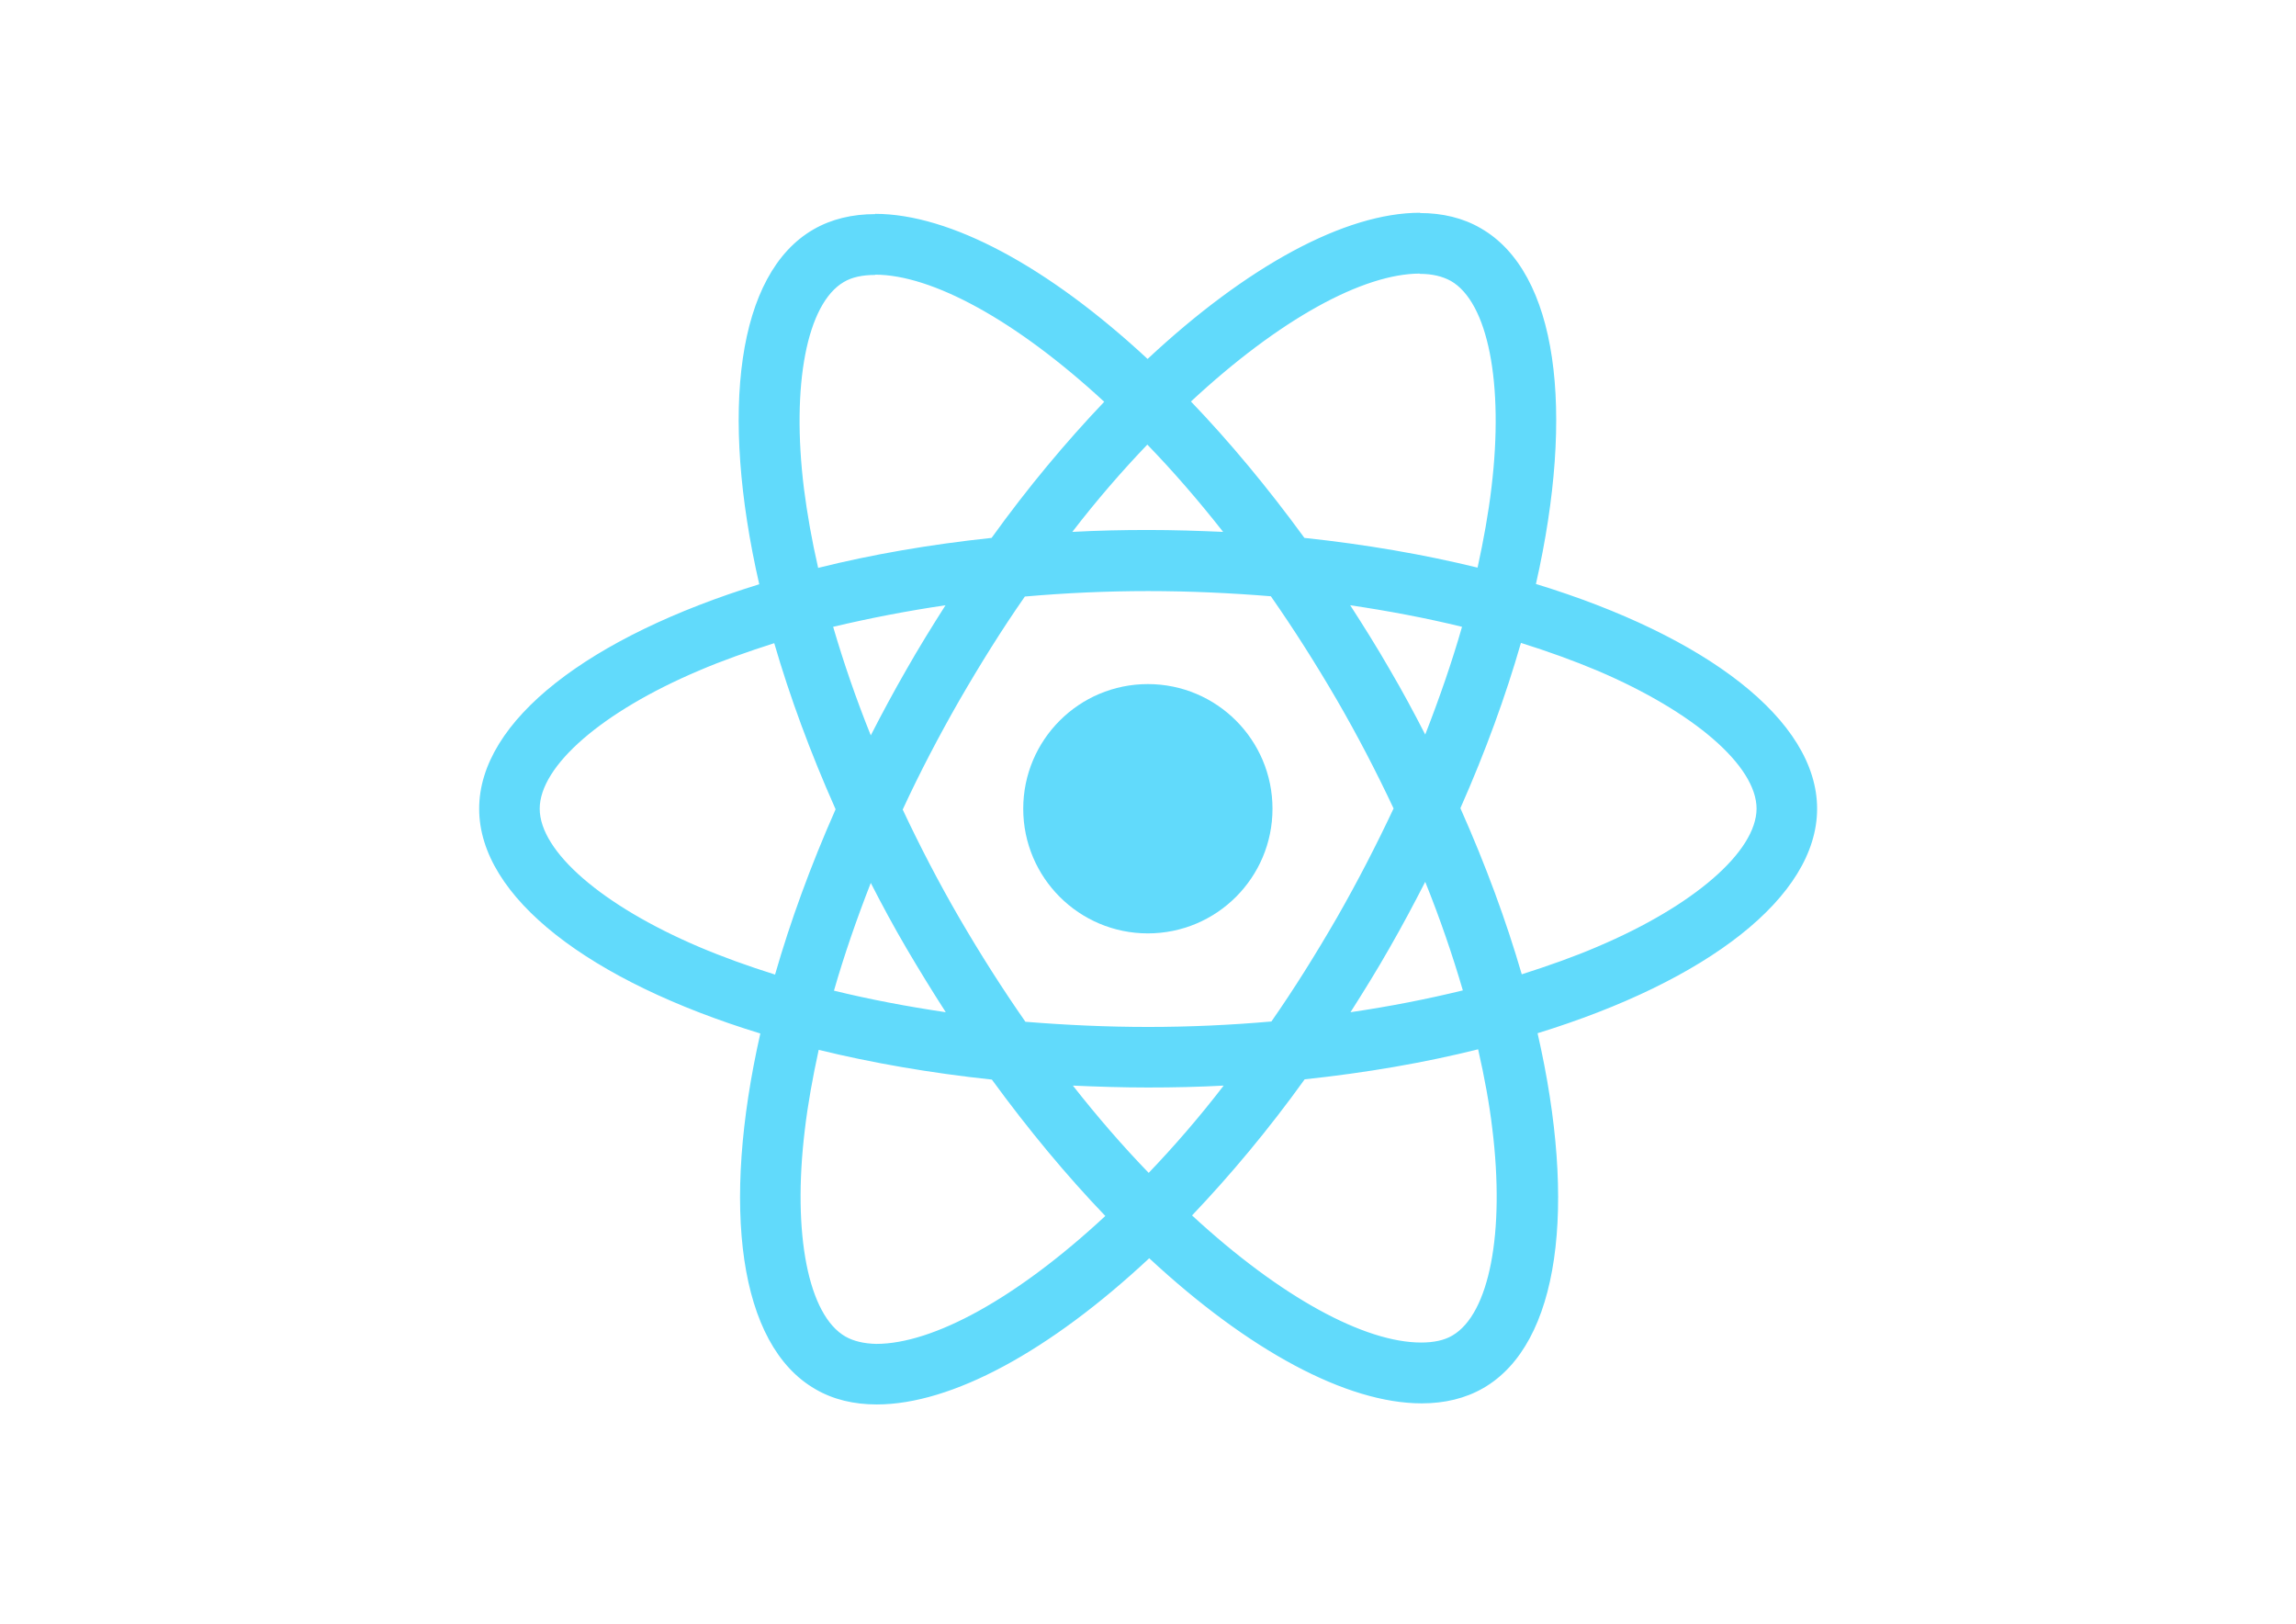
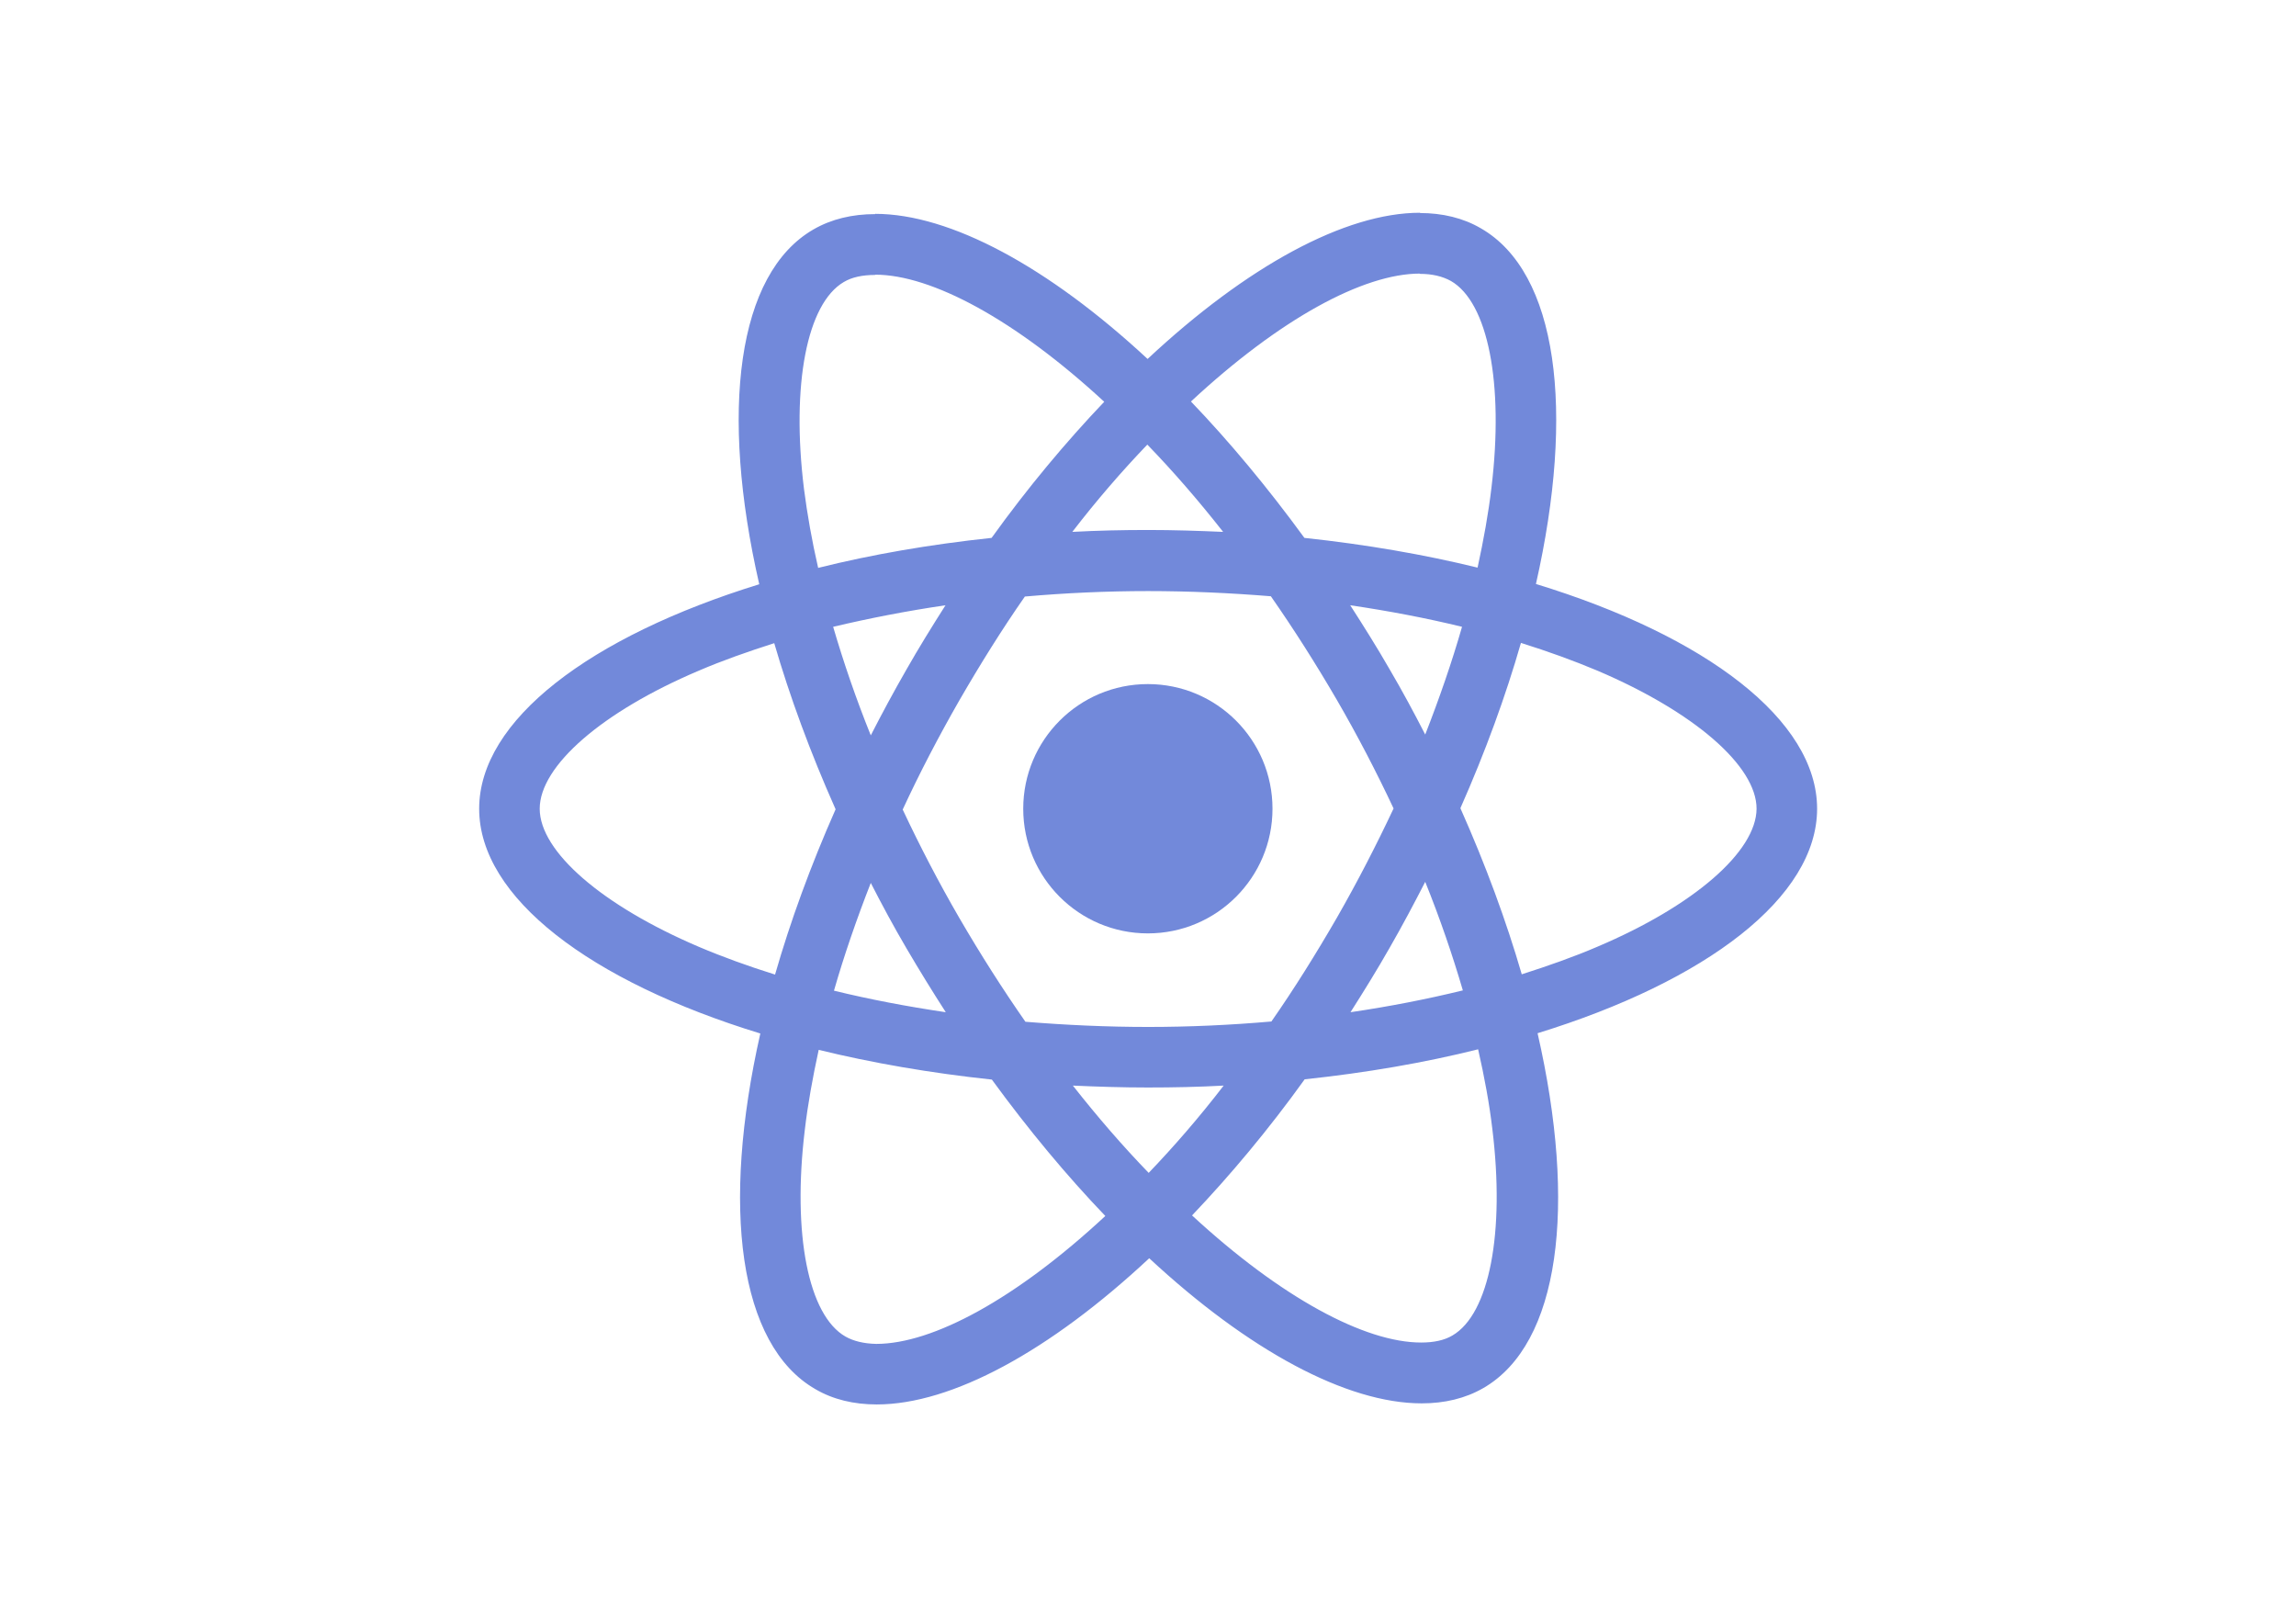
<svg xmlns="http://www.w3.org/2000/svg" viewBox="0 0 841.9 595.3">
-   <g fill="#61DAFB">
+   <g fill="#7289DA">
    <path d="M666.3 296.5c0-32.5-40.7-63.3-103.1-82.4 14.4-63.6 8-114.2-20.2-130.4-6.5-3.8-14.1-5.6-22.4-5.6v22.3c4.6 0 8.3.9 11.4 2.6 13.6 7.8 19.5 37.5 14.9 75.7-1.1 9.4-2.9 19.3-5.1 29.4-19.6-4.8-41-8.5-63.5-10.9-13.5-18.5-27.5-35.3-41.6-50 32.6-30.3 63.2-46.9 84-46.9V78c-27.5 0-63.5 19.6-99.9 53.6-36.4-33.8-72.4-53.2-99.9-53.2v22.3c20.7 0 51.4 16.5 84 46.6-14 14.7-28 31.4-41.3 49.9-22.6 2.4-44 6.1-63.6 11-2.3-10-4-19.7-5.2-29-4.7-38.2 1.1-67.9 14.6-75.8 3-1.8 6.9-2.6 11.5-2.6V78.5c-8.4 0-16 1.8-22.6 5.6-28.1 16.2-34.4 66.7-19.9 130.1-62.2 19.2-102.7 49.9-102.7 82.3 0 32.5 40.7 63.3 103.1 82.4-14.4 63.6-8 114.2 20.2 130.4 6.5 3.8 14.1 5.6 22.5 5.6 27.5 0 63.5-19.6 99.9-53.6 36.4 33.8 72.4 53.2 99.9 53.2 8.4 0 16-1.8 22.6-5.6 28.1-16.2 34.4-66.7 19.9-130.1 62-19.1 102.5-49.9 102.5-82.3zm-130.2-66.7c-3.7 12.9-8.3 26.2-13.5 39.5-4.1-8-8.4-16-13.1-24-4.6-8-9.5-15.8-14.4-23.4 14.2 2.1 27.9 4.7 41 7.9zm-45.8 106.5c-7.8 13.5-15.8 26.3-24.1 38.2-14.9 1.3-30 2-45.2 2-15.1 0-30.2-.7-45-1.9-8.3-11.9-16.4-24.6-24.2-38-7.6-13.1-14.5-26.4-20.8-39.8 6.2-13.4 13.2-26.8 20.7-39.9 7.8-13.5 15.8-26.3 24.1-38.2 14.9-1.3 30-2 45.2-2 15.1 0 30.2.7 45 1.9 8.3 11.9 16.4 24.6 24.2 38 7.6 13.1 14.5 26.4 20.8 39.8-6.3 13.4-13.2 26.8-20.7 39.9zm32.3-13c5.4 13.4 10 26.8 13.8 39.8-13.1 3.2-26.9 5.9-41.2 8 4.9-7.7 9.8-15.6 14.4-23.7 4.6-8 8.9-16.1 13-24.1zM421.2 430c-9.3-9.6-18.6-20.3-27.8-32 9 .4 18.2.7 27.5.7 9.4 0 18.7-.2 27.8-.7-9 11.7-18.3 22.4-27.5 32zm-74.4-58.9c-14.2-2.1-27.9-4.7-41-7.9 3.7-12.9 8.3-26.2 13.5-39.5 4.1 8 8.4 16 13.1 24 4.7 8 9.5 15.8 14.4 23.4zM420.7 163c9.3 9.6 18.6 20.3 27.8 32-9-.4-18.2-.7-27.5-.7-9.4 0-18.7.2-27.8.7 9-11.7 18.3-22.4 27.5-32zm-74 58.9c-4.9 7.7-9.8 15.6-14.4 23.7-4.6 8-8.9 16-13 24-5.4-13.4-10-26.8-13.8-39.8 13.1-3.1 26.9-5.8 41.2-7.9zm-90.5 125.2c-35.4-15.1-58.3-34.9-58.3-50.6 0-15.7 22.9-35.6 58.3-50.6 8.6-3.7 18-7 27.7-10.1 5.7 19.6 13.2 40 22.5 60.9-9.2 20.8-16.6 41.1-22.2 60.6-9.9-3.1-19.3-6.5-28-10.2zM310 490c-13.6-7.8-19.5-37.5-14.9-75.7 1.1-9.4 2.9-19.3 5.1-29.4 19.6 4.8 41 8.5 63.5 10.9 13.5 18.5 27.5 35.3 41.6 50-32.6 30.3-63.2 46.9-84 46.9-4.5-.1-8.3-1-11.3-2.7zm237.2-76.2c4.7 38.2-1.1 67.9-14.6 75.8-3 1.8-6.9 2.6-11.5 2.6-20.7 0-51.4-16.5-84-46.6 14-14.7 28-31.4 41.3-49.9 22.6-2.4 44-6.1 63.6-11 2.3 10.1 4.1 19.8 5.2 29.1zm38.5-66.7c-8.6 3.7-18 7-27.7 10.1-5.7-19.6-13.2-40-22.5-60.9 9.2-20.8 16.6-41.1 22.2-60.6 9.9 3.1 19.3 6.5 28.1 10.2 35.4 15.1 58.3 34.9 58.3 50.6-.1 15.7-23 35.6-58.4 50.6zM320.8 78.4z" />
    <circle cx="420.9" cy="296.5" r="45.7" />
    <path d="M520.5 78.1z" />
  </g>
</svg>
